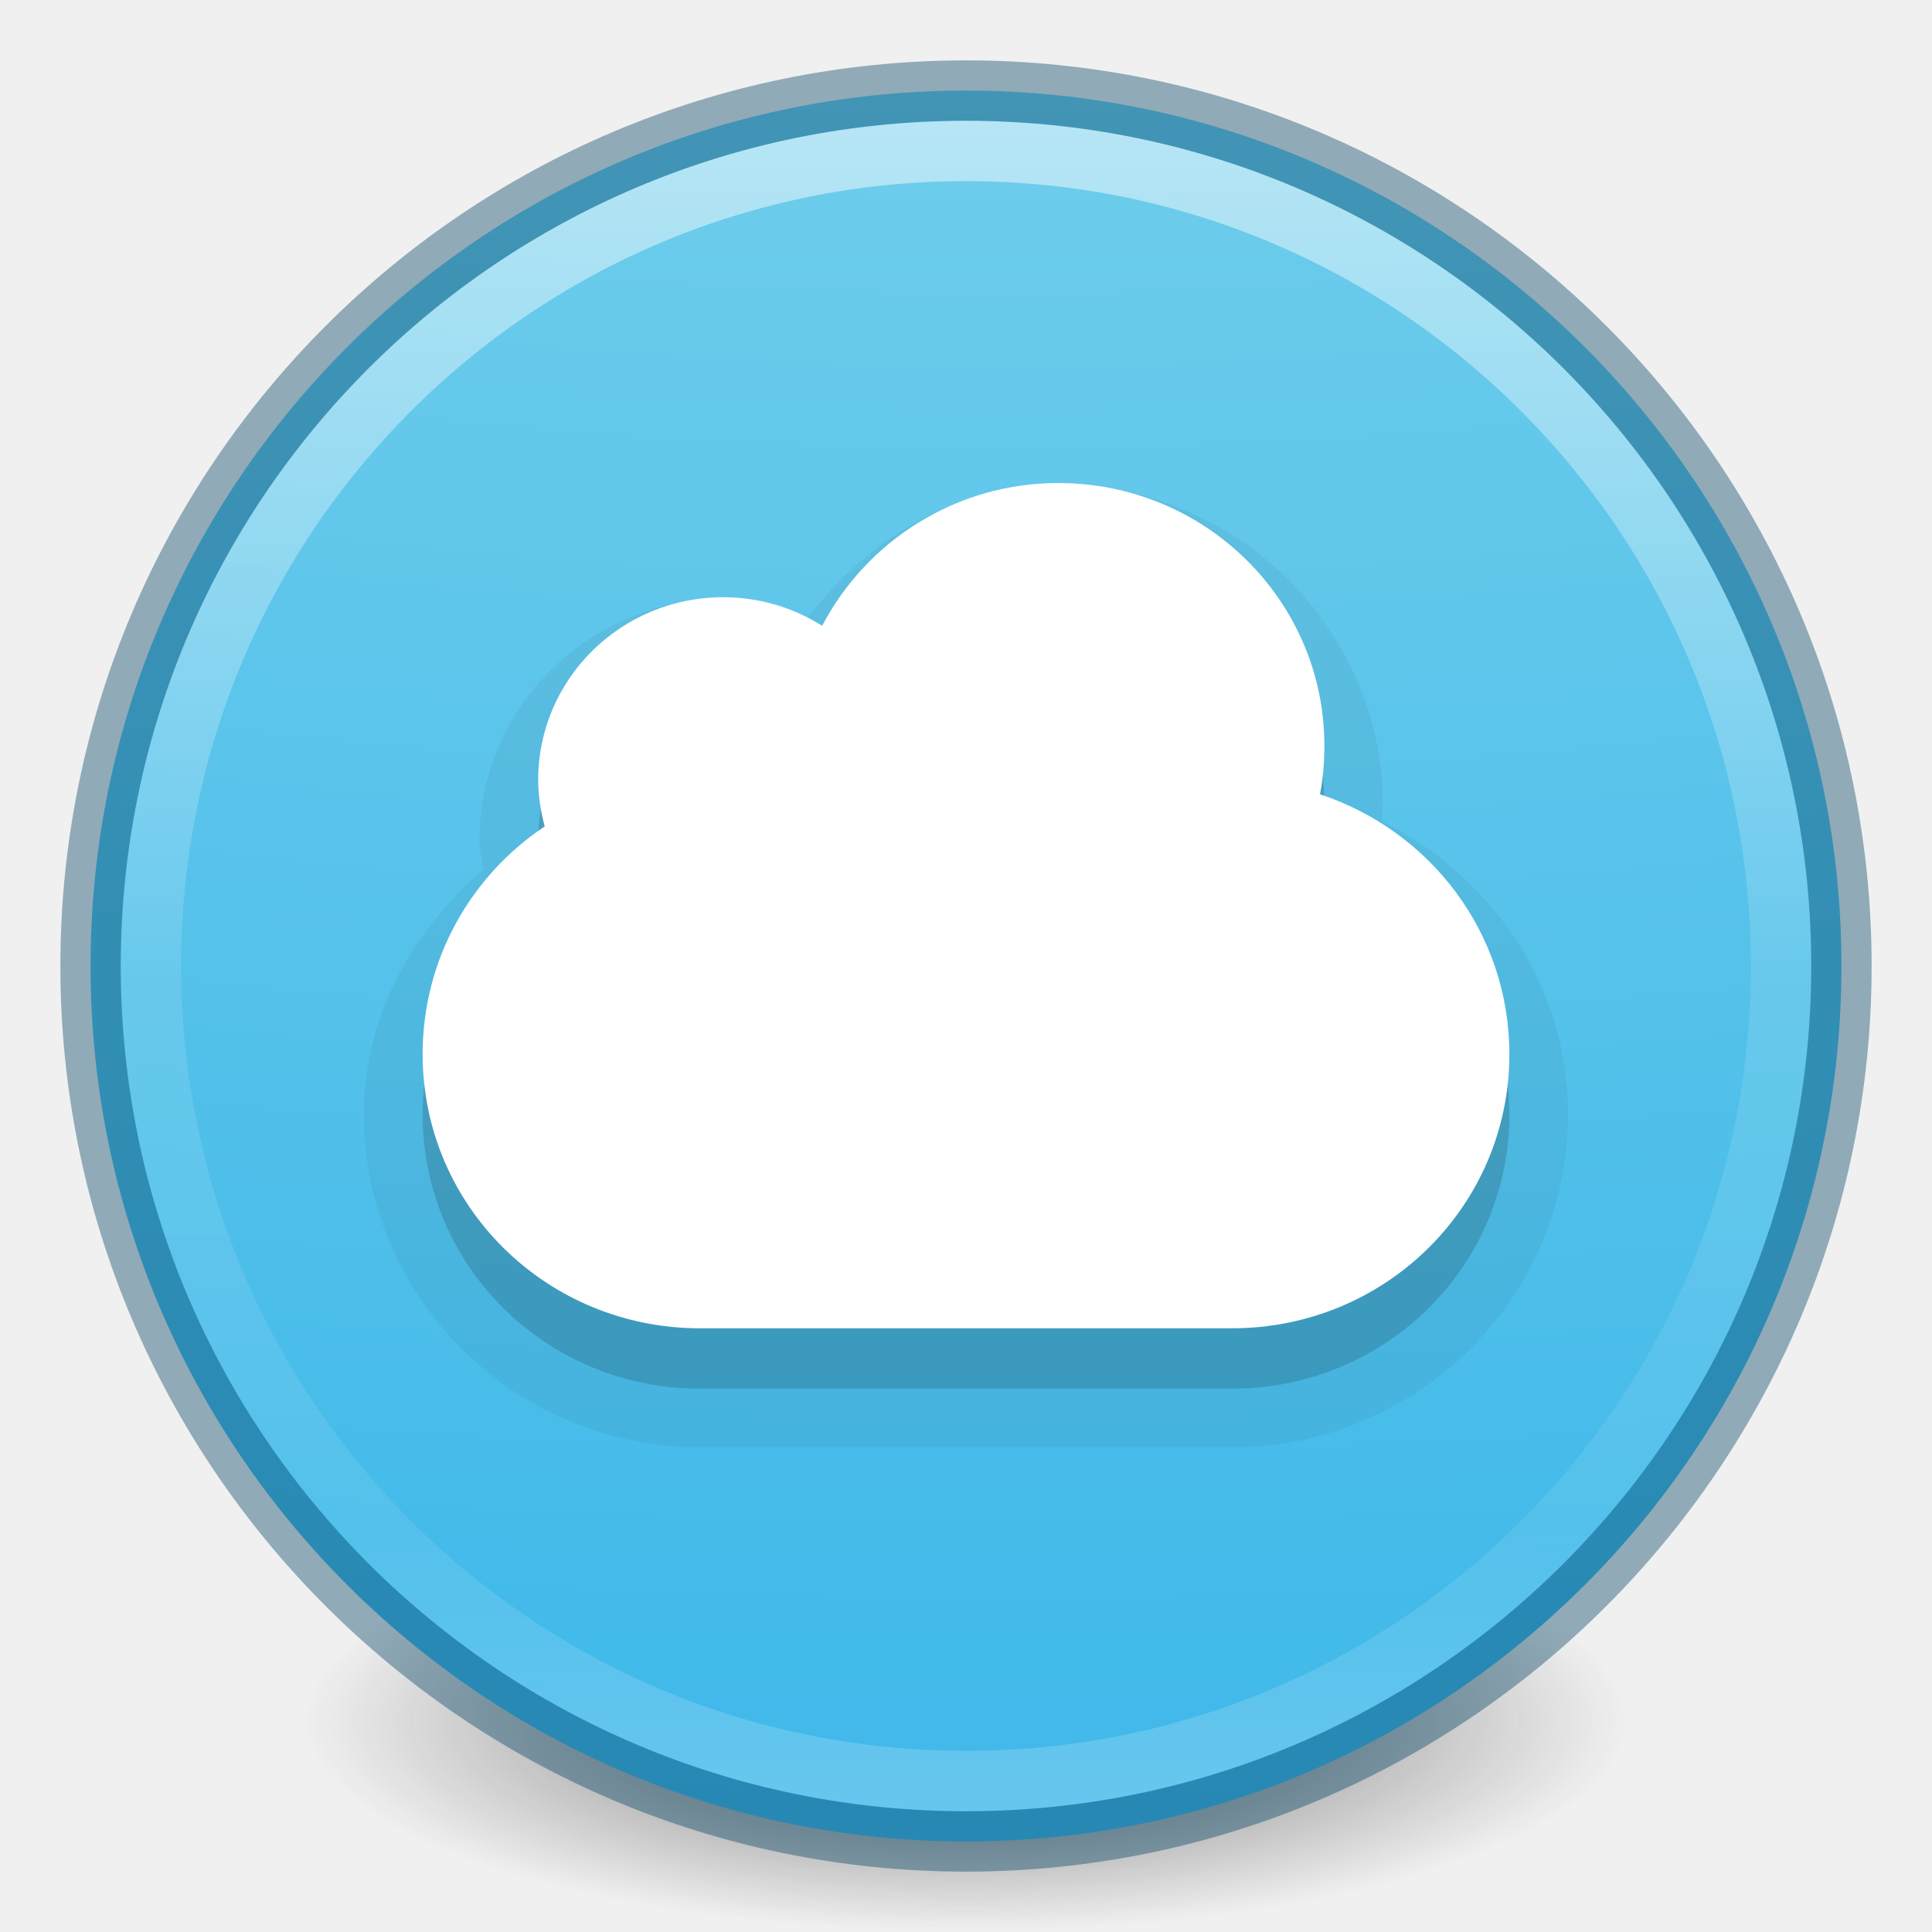
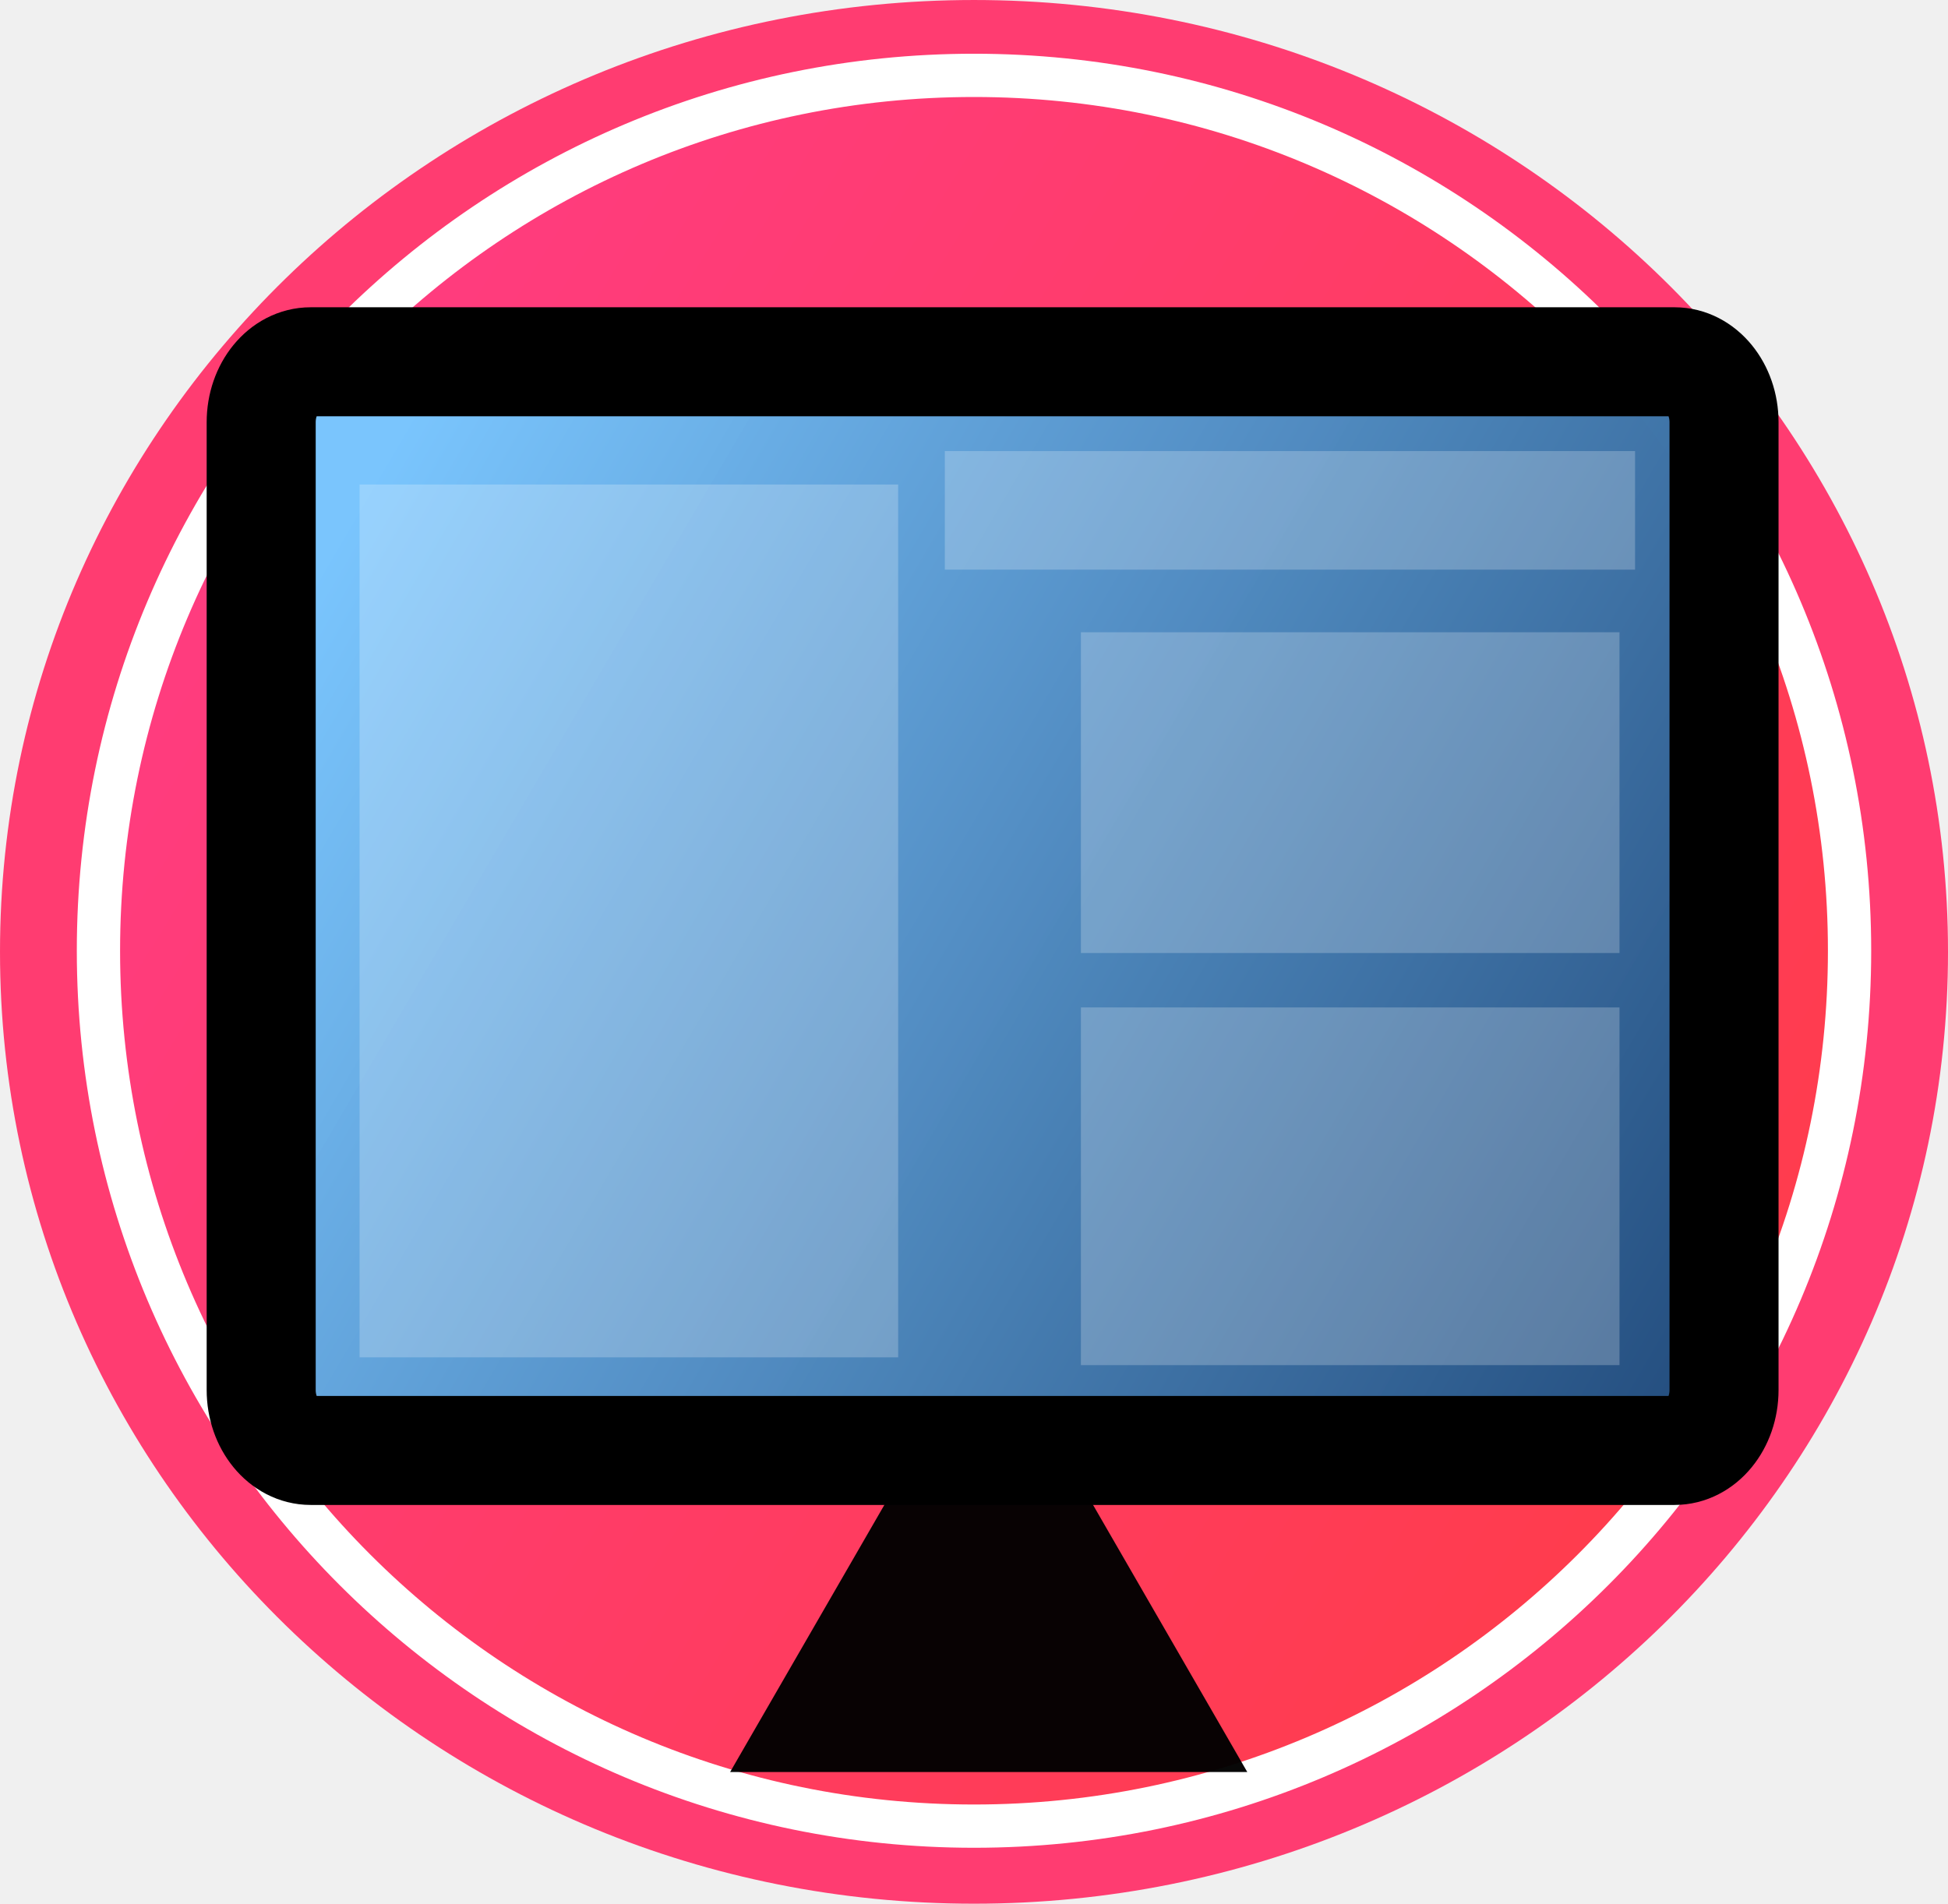
- <svg xmlns="http://www.w3.org/2000/svg" xmlns:xlink="http://www.w3.org/1999/xlink" version="1.1" width="32" height="32" id="svg4505">
-   <defs id="defs4507">
-     <linearGradient id="linearGradient3820-7-2-2">
-       <stop id="stop3822-2-6-36" style="stop-color:#3d3d3d;stop-opacity:1" offset="0" />
-       <stop id="stop3864-8-7-6" style="stop-color:#686868;stop-opacity:0.498" offset="0.5" />
-       <stop id="stop3824-1-2-4" style="stop-color:#686868;stop-opacity:0" offset="1" />
+ <svg xmlns="http://www.w3.org/2000/svg" xmlns:xlink="http://www.w3.org/1999/xlink" width="134.062mm" height="131.039mm" viewBox="0 0 134.062 131.039" version="1.1" id="svg905">
+   <defs id="defs899">
+     <linearGradient xlink:href="#linearGradient841" id="linearGradient843" x1="49.356" y1="47.181" x2="115.993" y2="86.203" gradientUnits="userSpaceOnUse" gradientTransform="translate(-29.93638,4.136436)" />
+     <linearGradient id="linearGradient841">
+       <stop style="stop-color:#78c6ff;stop-opacity:0.988" offset="0" id="stop837" />
+       <stop style="stop-color:#254f80;stop-opacity:1" offset="1" id="stop839" />
    </linearGradient>
-     <radialGradient cx="99.157" cy="186.171" r="62.769" fx="99.157" fy="186.171" id="radialGradient3043" xlink:href="#linearGradient3820-7-2-2" gradientUnits="userSpaceOnUse" gradientTransform="matrix(0.1752454,0,0,0.05575992,-1.37681,18.11914)" />
-     <linearGradient x1="71.204" y1="6.238" x2="71.204" y2="44.341" id="linearGradient3012" xlink:href="#linearGradient4011" gradientUnits="userSpaceOnUse" gradientTransform="matrix(0.7297297,0,0,0.7297297,-36.34608,-2.503931)" />
-     <linearGradient id="linearGradient4011">
-       <stop id="stop4013" style="stop-color:#ffffff;stop-opacity:1" offset="0" />
-       <stop id="stop4015" style="stop-color:#ffffff;stop-opacity:0.235" offset="0.508" />
-       <stop id="stop4017" style="stop-color:#ffffff;stop-opacity:0.157" offset="0.835" />
-       <stop id="stop4019" style="stop-color:#ffffff;stop-opacity:0.392" offset="1" />
+     <linearGradient xlink:href="#linearGradient4586" id="linearGradient4590" gradientUnits="userSpaceOnUse" x1="14.863" y1="35.22" x2="94.233" y2="84.705" gradientTransform="matrix(1.260226,0,0,1.260226,28.56922,7.097859)" />
+     <linearGradient id="linearGradient4586">
+       <stop id="stop4582" offset="0" style="stop-color:#ff3c80;stop-opacity:1" />
+       <stop id="stop4584" offset="1" style="stop-color:#ff3c4e;stop-opacity:1" />
    </linearGradient>
-     <linearGradient id="linearGradient2867-449-88-871-390-598-476-591-434-148-57-177-3-8-8">
-       <stop id="stop3750-8-9-0" style="stop-color:#90dbec;stop-opacity:1" offset="0" />
-       <stop id="stop3752-3-2-2" style="stop-color:#42baea;stop-opacity:1" offset="0.262" />
-       <stop id="stop3754-7-2-2-9" style="stop-color:#3689e6;stop-opacity:1" offset="0.705" />
-       <stop id="stop3756-9-3-05" style="stop-color:#2b63a0;stop-opacity:1" offset="1" />
-     </linearGradient>
-     <radialGradient cx="7.461" cy="9.957" r="12.672" fx="6.93" fy="9.957" id="radialGradient5521-1" xlink:href="#linearGradient2867-449-88-871-390-598-476-591-434-148-57-177-3-8-8" gradientUnits="userSpaceOnUse" gradientTransform="matrix(0,13.06725,-25.7431,0,272.9146,-108.506)" />
  </defs>
-   <path d="m 27,28.5 a 11,3.5 0 1 1 -22,0 11,3.5 0 1 1 22,0 z" id="path3818-0-2" style="fill:url(#radialGradient3043);fill-opacity:1;stroke:none" />
-   <path d="m 16,1.5 c -8.001,0 -14.5,6.499 -14.5,14.5 0,8.001 6.499,14.5 14.5,14.5 8.001,0 14.5,-6.499 14.5,-14.5 C 30.5,7.999 24.001,1.5 16,1.5 Z" id="path2555" style="color:#000000;clip-rule:nonzero;display:inline;overflow:visible;visibility:visible;opacity:1;isolation:auto;mix-blend-mode:normal;color-interpolation:sRGB;color-interpolation-filters:linearRGB;solid-color:#000000;solid-opacity:1;fill:url(#radialGradient5521-1);fill-opacity:1;fill-rule:nonzero;stroke:none;stroke-width:1;stroke-linecap:butt;stroke-linejoin:miter;stroke-miterlimit:4;stroke-dasharray:none;stroke-dashoffset:0;stroke-opacity:1;marker:none;color-rendering:auto;image-rendering:auto;shape-rendering:auto;text-rendering:auto;enable-background:accumulate" />
-   <path d="m 29.5,16 c 0,7.456 -6.045,13.5 -13.5,13.5 C 8.544,29.5 2.5,23.456 2.5,16 2.5,8.544 8.544,2.5 16,2.5 23.455,2.5 29.5,8.544 29.5,16 l 0,0 z" id="path8655" style="opacity:0.5;color:#000000;fill:none;stroke:url(#linearGradient3012);stroke-width:1;stroke-linecap:round;stroke-linejoin:round;stroke-miterlimit:4;stroke-opacity:1;stroke-dasharray:none;stroke-dashoffset:0;marker:none;visibility:visible;display:inline;overflow:visible;enable-background:accumulate" />
-   <path d="M 16,1.5 C 7.999,1.5 1.5,7.999 1.5,16 1.5,24.001 7.999,30.5 16,30.5 24.001,30.5 30.5,24.001 30.5,16 30.5,7.999 24.001,1.5 16,1.5 z" id="path2555-6" style="opacity:0.4;color:#000000;fill:#000000;fill-opacity:0;fill-rule:nonzero;stroke:#004264;stroke-width:1;stroke-linecap:round;stroke-linejoin:round;stroke-miterlimit:4;stroke-opacity:1;stroke-dasharray:none;stroke-dashoffset:0;marker:none;visibility:visible;display:inline;overflow:visible;enable-background:accumulate;clip-rule:nonzero;isolation:auto;mix-blend-mode:normal;color-interpolation:sRGB;color-interpolation-filters:linearRGB;solid-color:#000000;solid-opacity:1;filter-blend-mode:normal;filter-gaussianBlur-deviation:0;color-rendering:auto;image-rendering:auto;shape-rendering:auto;text-rendering:auto" />
-   <path transform="translate(0,-0.999656)" d="m 17.531,9.027 c -1.77,0 -3.227,0.961 -4.207,2.279 -0.439,-0.162 -0.852,-0.387 -1.346,-0.387 -2.211,0 -4.037,1.794 -4.037,3.998 0,0.176 0.044,0.319 0.066,0.48 -1.16,1.011 -1.98,2.412 -1.98,4.061 0,3.044 2.507,5.514 5.568,5.514 l 8.809,0 c 3.062,0 5.568,-2.47 5.568,-5.514 0,-2.146 -1.277,-3.951 -3.086,-4.859 0.003,-0.082 0.021,-0.166 0.021,-0.248 0,-2.935 -2.425,-5.324 -5.377,-5.324 z" id="path4310" style="color:#000000;clip-rule:nonzero;display:inline;overflow:visible;visibility:visible;opacity:0.05;isolation:auto;mix-blend-mode:normal;color-interpolation:sRGB;color-interpolation-filters:linearRGB;solid-color:#000000;solid-opacity:1;fill:#000000;fill-opacity:1;fill-rule:nonzero;stroke:none;stroke-width:1;stroke-linecap:butt;stroke-linejoin:miter;stroke-miterlimit:4;stroke-dasharray:none;stroke-dashoffset:0;stroke-opacity:1;marker:none;color-rendering:auto;image-rendering:auto;shape-rendering:auto;text-rendering:auto;enable-background:accumulate" />
-   <path style="color:#000000;clip-rule:nonzero;display:inline;overflow:visible;visibility:visible;opacity:0.15;isolation:auto;mix-blend-mode:normal;color-interpolation:sRGB;color-interpolation-filters:linearRGB;solid-color:#000000;solid-opacity:1;fill:#000000;fill-opacity:1;fill-rule:nonzero;stroke:none;stroke-width:1;stroke-linecap:butt;stroke-linejoin:miter;stroke-miterlimit:4;stroke-dasharray:none;stroke-dashoffset:0;stroke-opacity:1;marker:none;color-rendering:auto;image-rendering:auto;shape-rendering:auto;text-rendering:auto;enable-background:accumulate" id="rect4519-5" d="m 17.532,9 c -1.705,0 -3.182,0.965 -3.914,2.365 -0.474,-0.298 -1.036,-0.473 -1.64,-0.473 -1.692,0 -3.064,1.355 -3.064,3.027 0,0.266 0.043,0.523 0.108,0.769 C 7.801,15.502 7,16.888 7,18.46 c 0,2.515 2.05,4.541 4.596,4.541 l 8.809,0 C 22.95,23 25,20.975 25,18.46 c 0,-2.009 -1.313,-3.702 -3.136,-4.304 0.049,-0.261 0.072,-0.529 0.072,-0.804 0,-2.403 -1.972,-4.351 -4.404,-4.351 z" />
-   <path style="color:#000000;display:inline;overflow:visible;visibility:visible;fill:#ffffff;fill-opacity:1;fill-rule:nonzero;stroke:none;stroke-width:1;stroke-linecap:butt;stroke-linejoin:miter;stroke-miterlimit:4;stroke-dasharray:none;stroke-dashoffset:0;stroke-opacity:1;marker:none;enable-background:accumulate" id="rect4519" d="m 17.532,8 c -1.705,0 -3.182,0.965 -3.914,2.365 -0.474,-0.298 -1.036,-0.473 -1.64,-0.473 -1.692,0 -3.064,1.355 -3.064,3.027 0,0.266 0.043,0.523 0.108,0.769 C 7.801,14.502 7,15.888 7,17.46 c 0,2.515 2.05,4.541 4.596,4.541 l 8.809,0 C 22.95,22 25,19.975 25,17.46 c 0,-2.009 -1.313,-3.702 -3.136,-4.304 0.049,-0.261 0.072,-0.529 0.072,-0.804 0,-2.403 -1.972,-4.351 -4.404,-4.351 z" />
+   <g id="layer1" transform="translate(-27.46281,-25.86162)">
+     <ellipse cy="91.381" cx="94.494" id="circle4653" style="opacity:1;fill:#ff3c71;fill-opacity:1;stroke:none;stroke-width:3.275;stroke-linecap:round;stroke-linejoin:round;stroke-miterlimit:4;stroke-dasharray:none;stroke-opacity:1" rx="67.031" ry="65.519" />
+     <circle r="60.256" cy="91.305" cx="94.494" id="circle4570" style="opacity:1;fill:url(#linearGradient4590);fill-opacity:1;stroke:#ffffff;stroke-width:2.978;stroke-linecap:round;stroke-linejoin:round;stroke-miterlimit:4;stroke-dasharray:none;stroke-opacity:1" />
+     <g id="g4552" transform="matrix(1.41606,0,0,1.41606,21.56707,-6.388148)">
+       <path id="path835" d="M 50.215,90.607 39.648,108.91 H 64.781 L 54.253,90.674 Z" style="fill:#000000;fill-opacity:0.965;stroke:none;stroke-width:0.265px;stroke-linecap:butt;stroke-linejoin:miter;stroke-opacity:1" />
+       <rect rx="2.405" ry="2.94" y="40.36" x="16.857" height="52.919" width="71.094" id="rect815" style="opacity:1;fill:url(#linearGradient843);fill-opacity:1;stroke:#000000;stroke-width:5.299;stroke-linecap:round;stroke-linejoin:round;stroke-miterlimit:4;stroke-dasharray:none;stroke-opacity:1" />
+       <rect ry="0" rx="0" y="46.326" x="21.639" height="42.428" width="26.175" id="rect4534" style="opacity:1;fill:#ffffff;fill-opacity:0.227;stroke:none;stroke-width:6.135;stroke-linecap:round;stroke-linejoin:round;stroke-miterlimit:4;stroke-dasharray:none;stroke-opacity:1" />
+       <rect style="opacity:1;fill:#ffffff;fill-opacity:0.227;stroke:none;stroke-width:3.927;stroke-linecap:round;stroke-linejoin:round;stroke-miterlimit:4;stroke-dasharray:none;stroke-opacity:1" id="rect4536" width="26.175" height="17.387" x="56.696" y="71.745" rx="0" ry="0" />
+       <rect ry="0" rx="0" y="44.701" x="50.082" height="5.764" width="33.545" id="rect4538" style="opacity:1;fill:#ffffff;fill-opacity:0.227;stroke:none;stroke-width:2.56;stroke-linecap:round;stroke-linejoin:round;stroke-miterlimit:4;stroke-dasharray:none;stroke-opacity:1" />
+       <rect ry="0" rx="0" y="53.508" x="56.696" height="15.592" width="26.175" id="rect4540" style="opacity:1;fill:#ffffff;fill-opacity:0.227;stroke:none;stroke-width:3.719;stroke-linecap:round;stroke-linejoin:round;stroke-miterlimit:4;stroke-dasharray:none;stroke-opacity:1" />
+     </g>
+   </g>
</svg>
